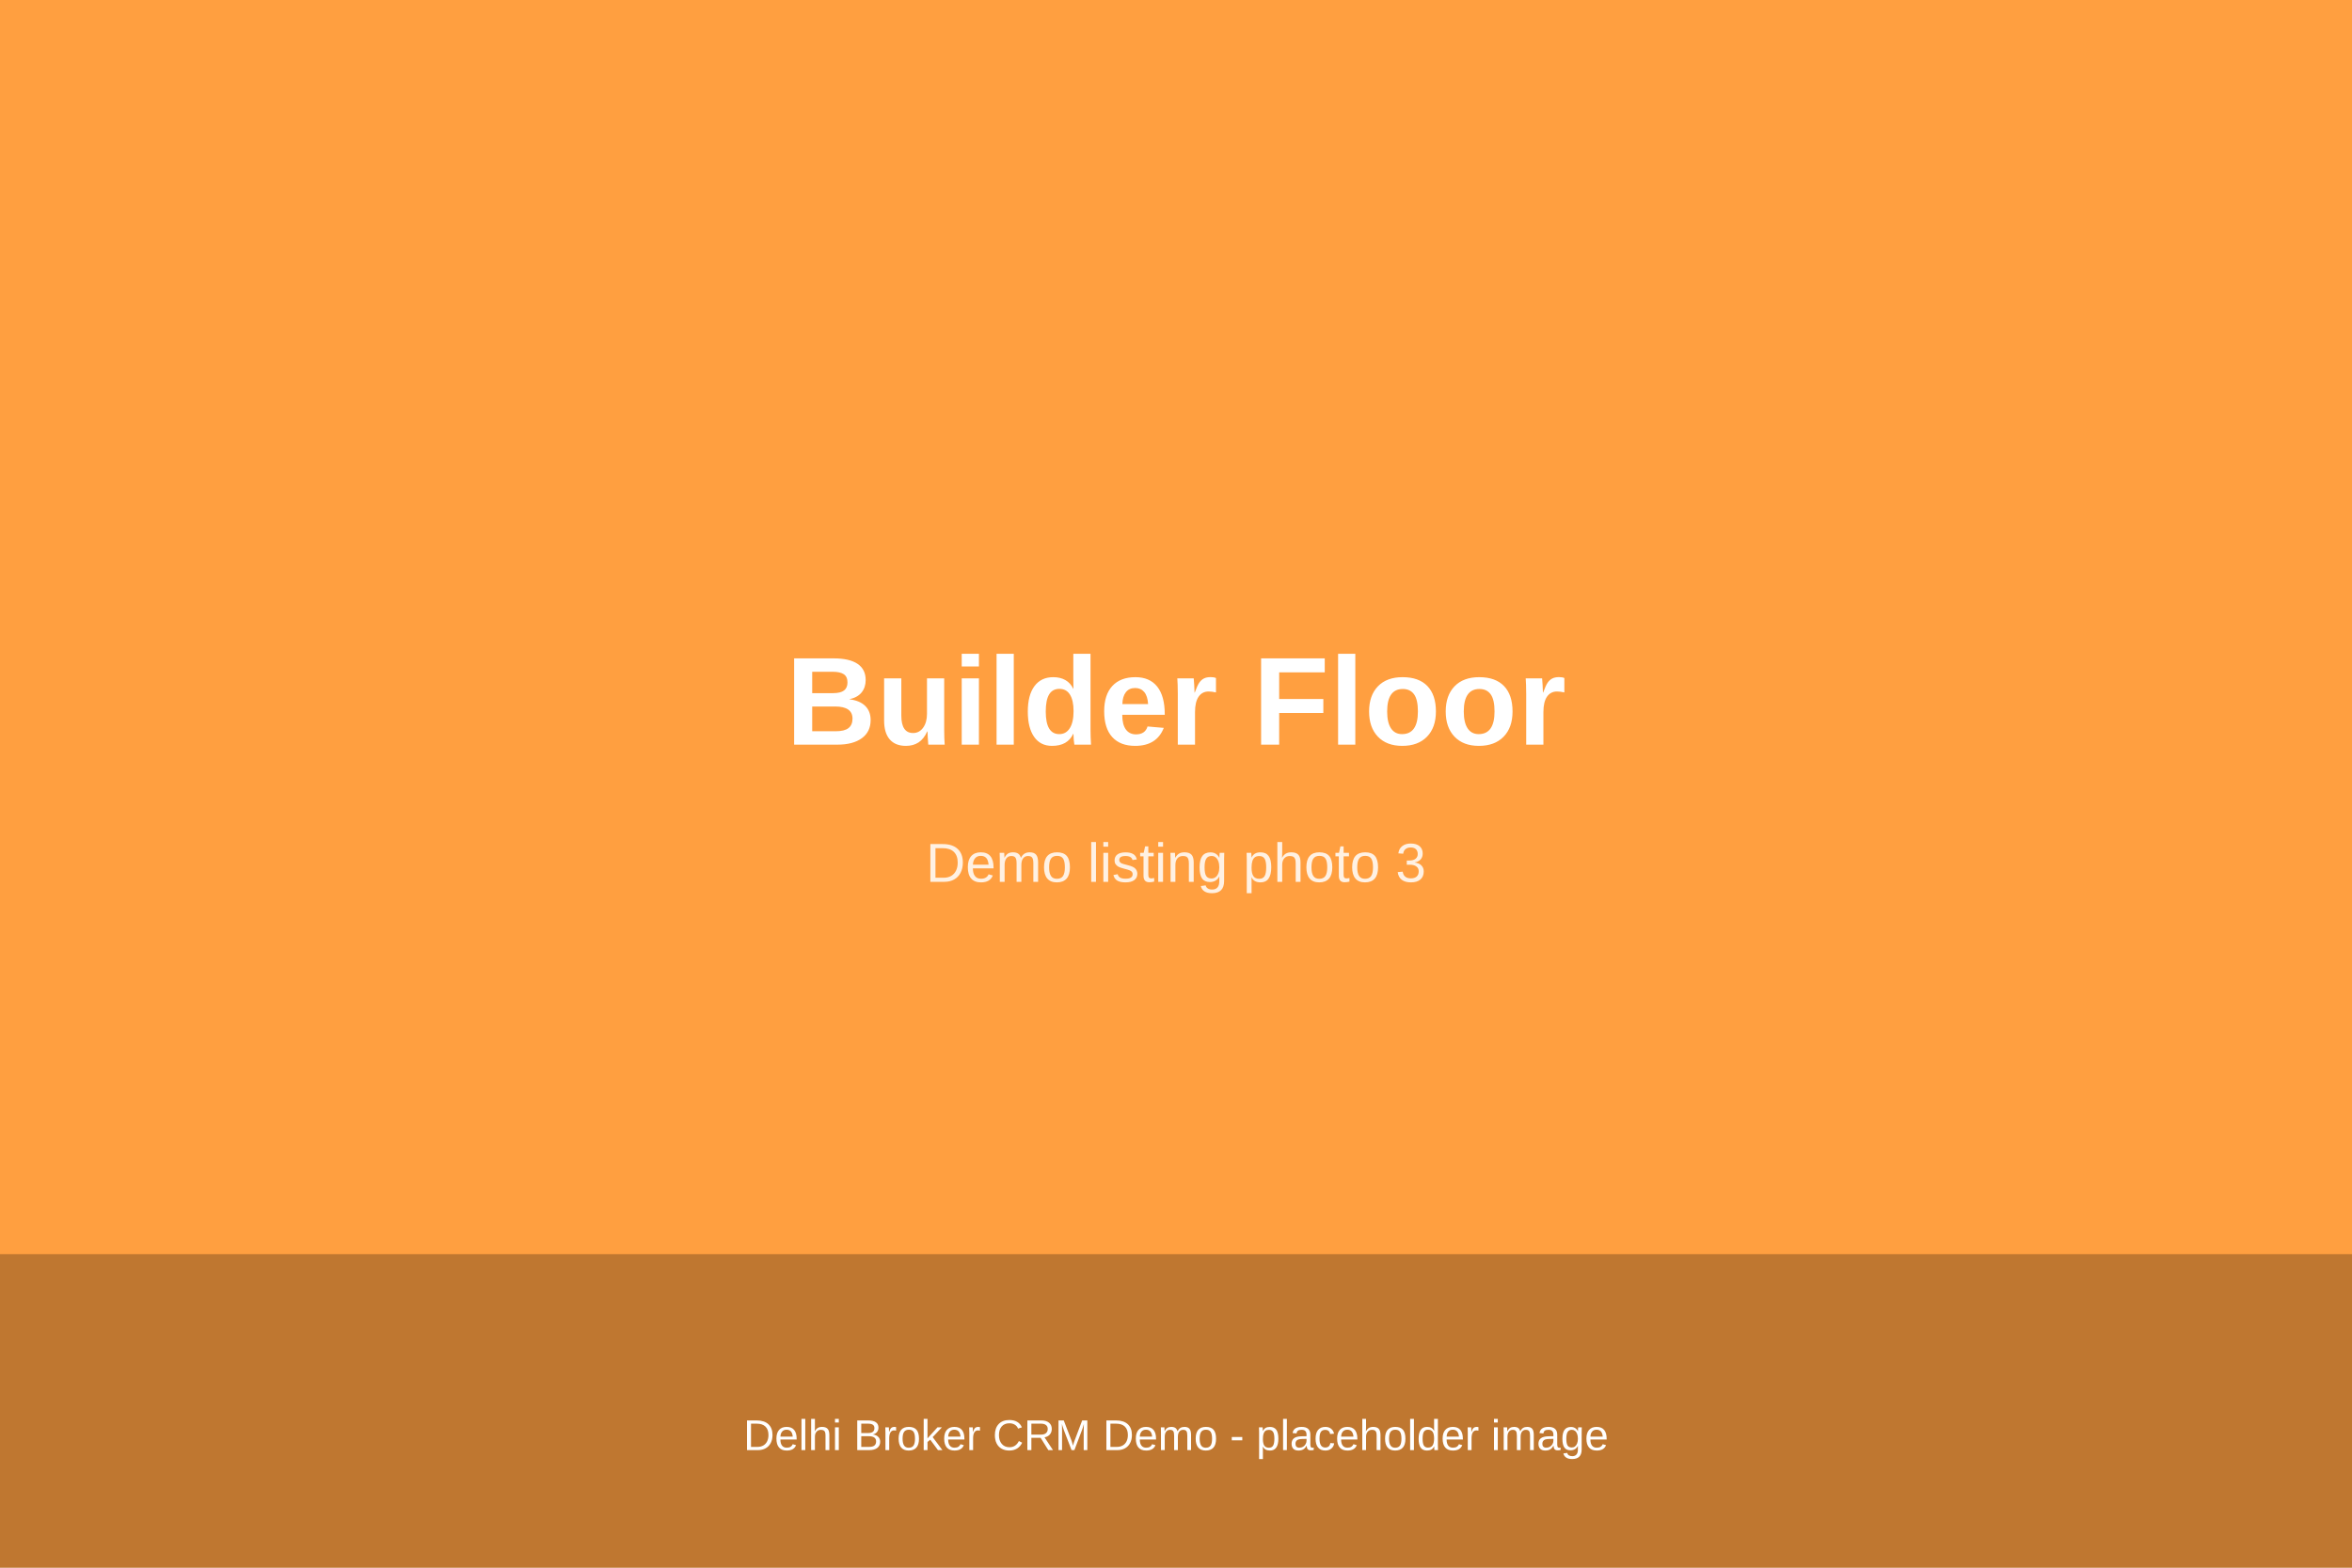
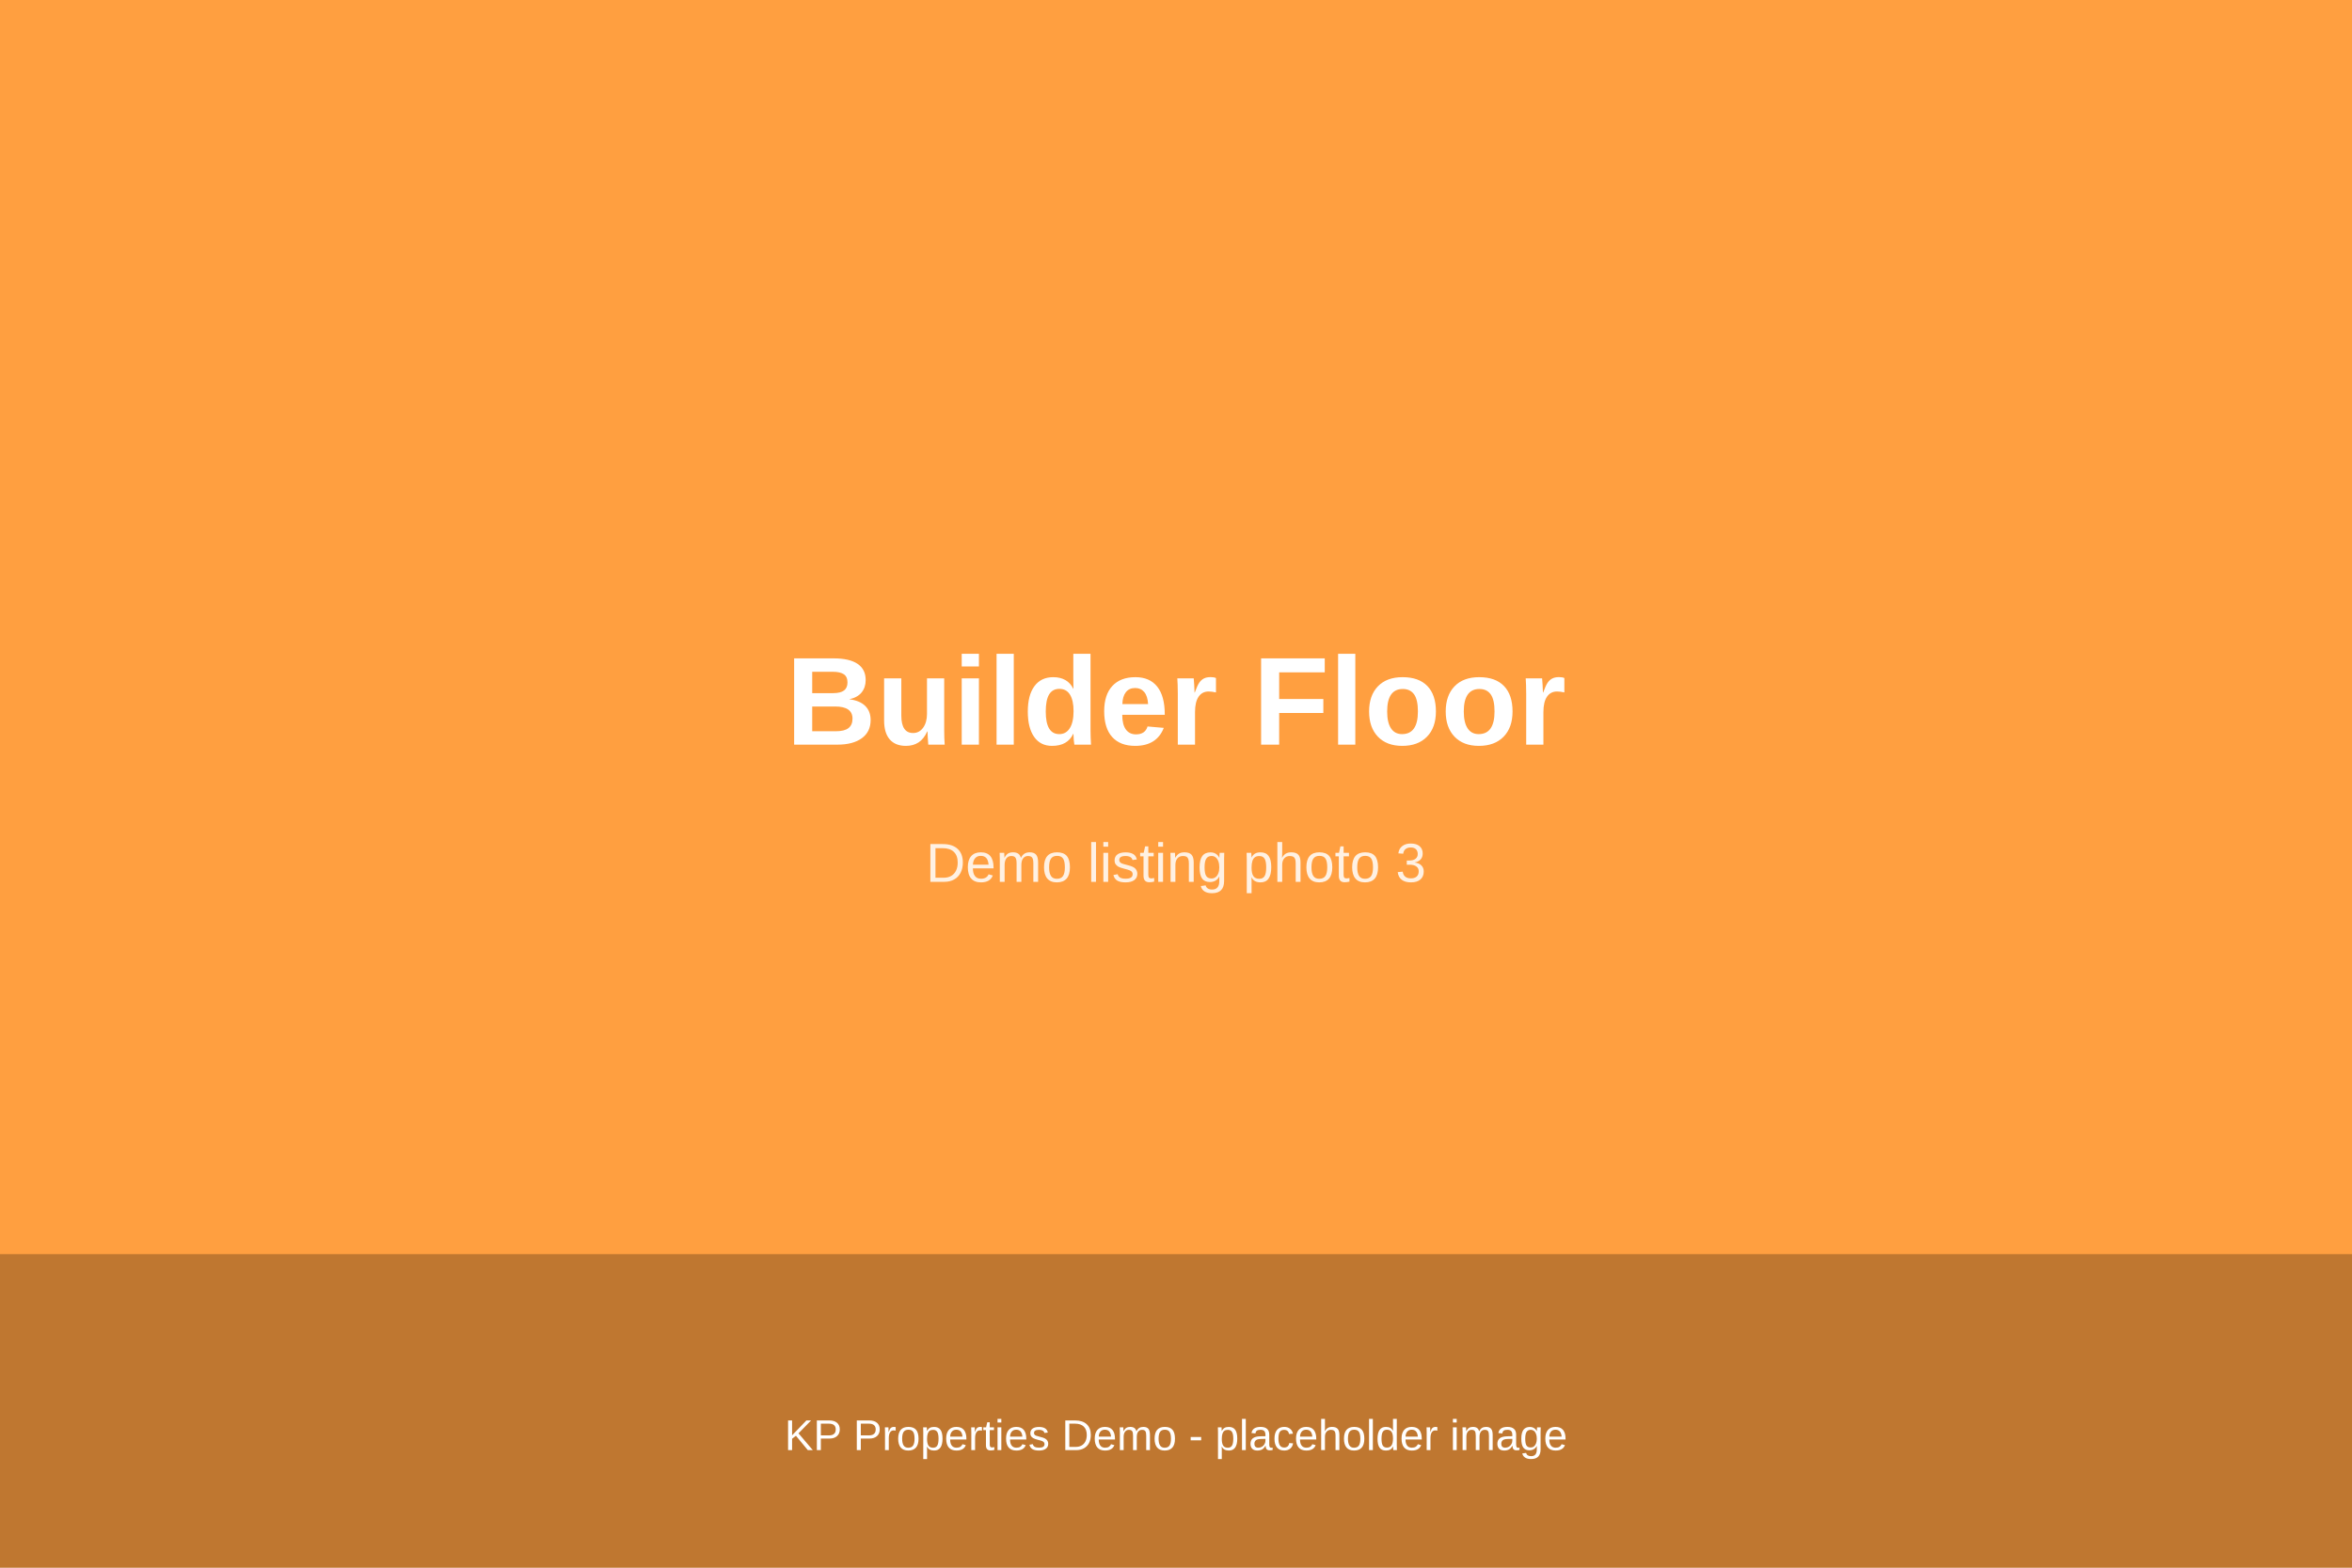
<svg xmlns="http://www.w3.org/2000/svg" width="1200" height="800" viewBox="0 0 1200 800">
  <rect width="1200" height="800" fill="#FF9F40" />
  <rect x="0" y="640" width="1200" height="160" fill="rgba(0,0,0,0.25)" />
  <text x="600" y="380" font-family="Arial, sans-serif" font-size="64" font-weight="700" fill="#ffffff" text-anchor="middle">Builder Floor</text>
  <text x="600" y="450" font-family="Arial, sans-serif" font-size="28" fill="rgba(255,255,255,0.85)" text-anchor="middle">Demo listing photo 3</text>
-   <text x="600" y="740" font-family="Arial, sans-serif" font-size="22" fill="#ffffff" text-anchor="middle">Delhi Broker CRM Demo - placeholder image</text>
+   <text x="600" y="740" font-family="Arial, sans-serif" font-size="22" fill="#ffffff" text-anchor="middle">KP Properties Demo - placeholder image</text>
</svg>
